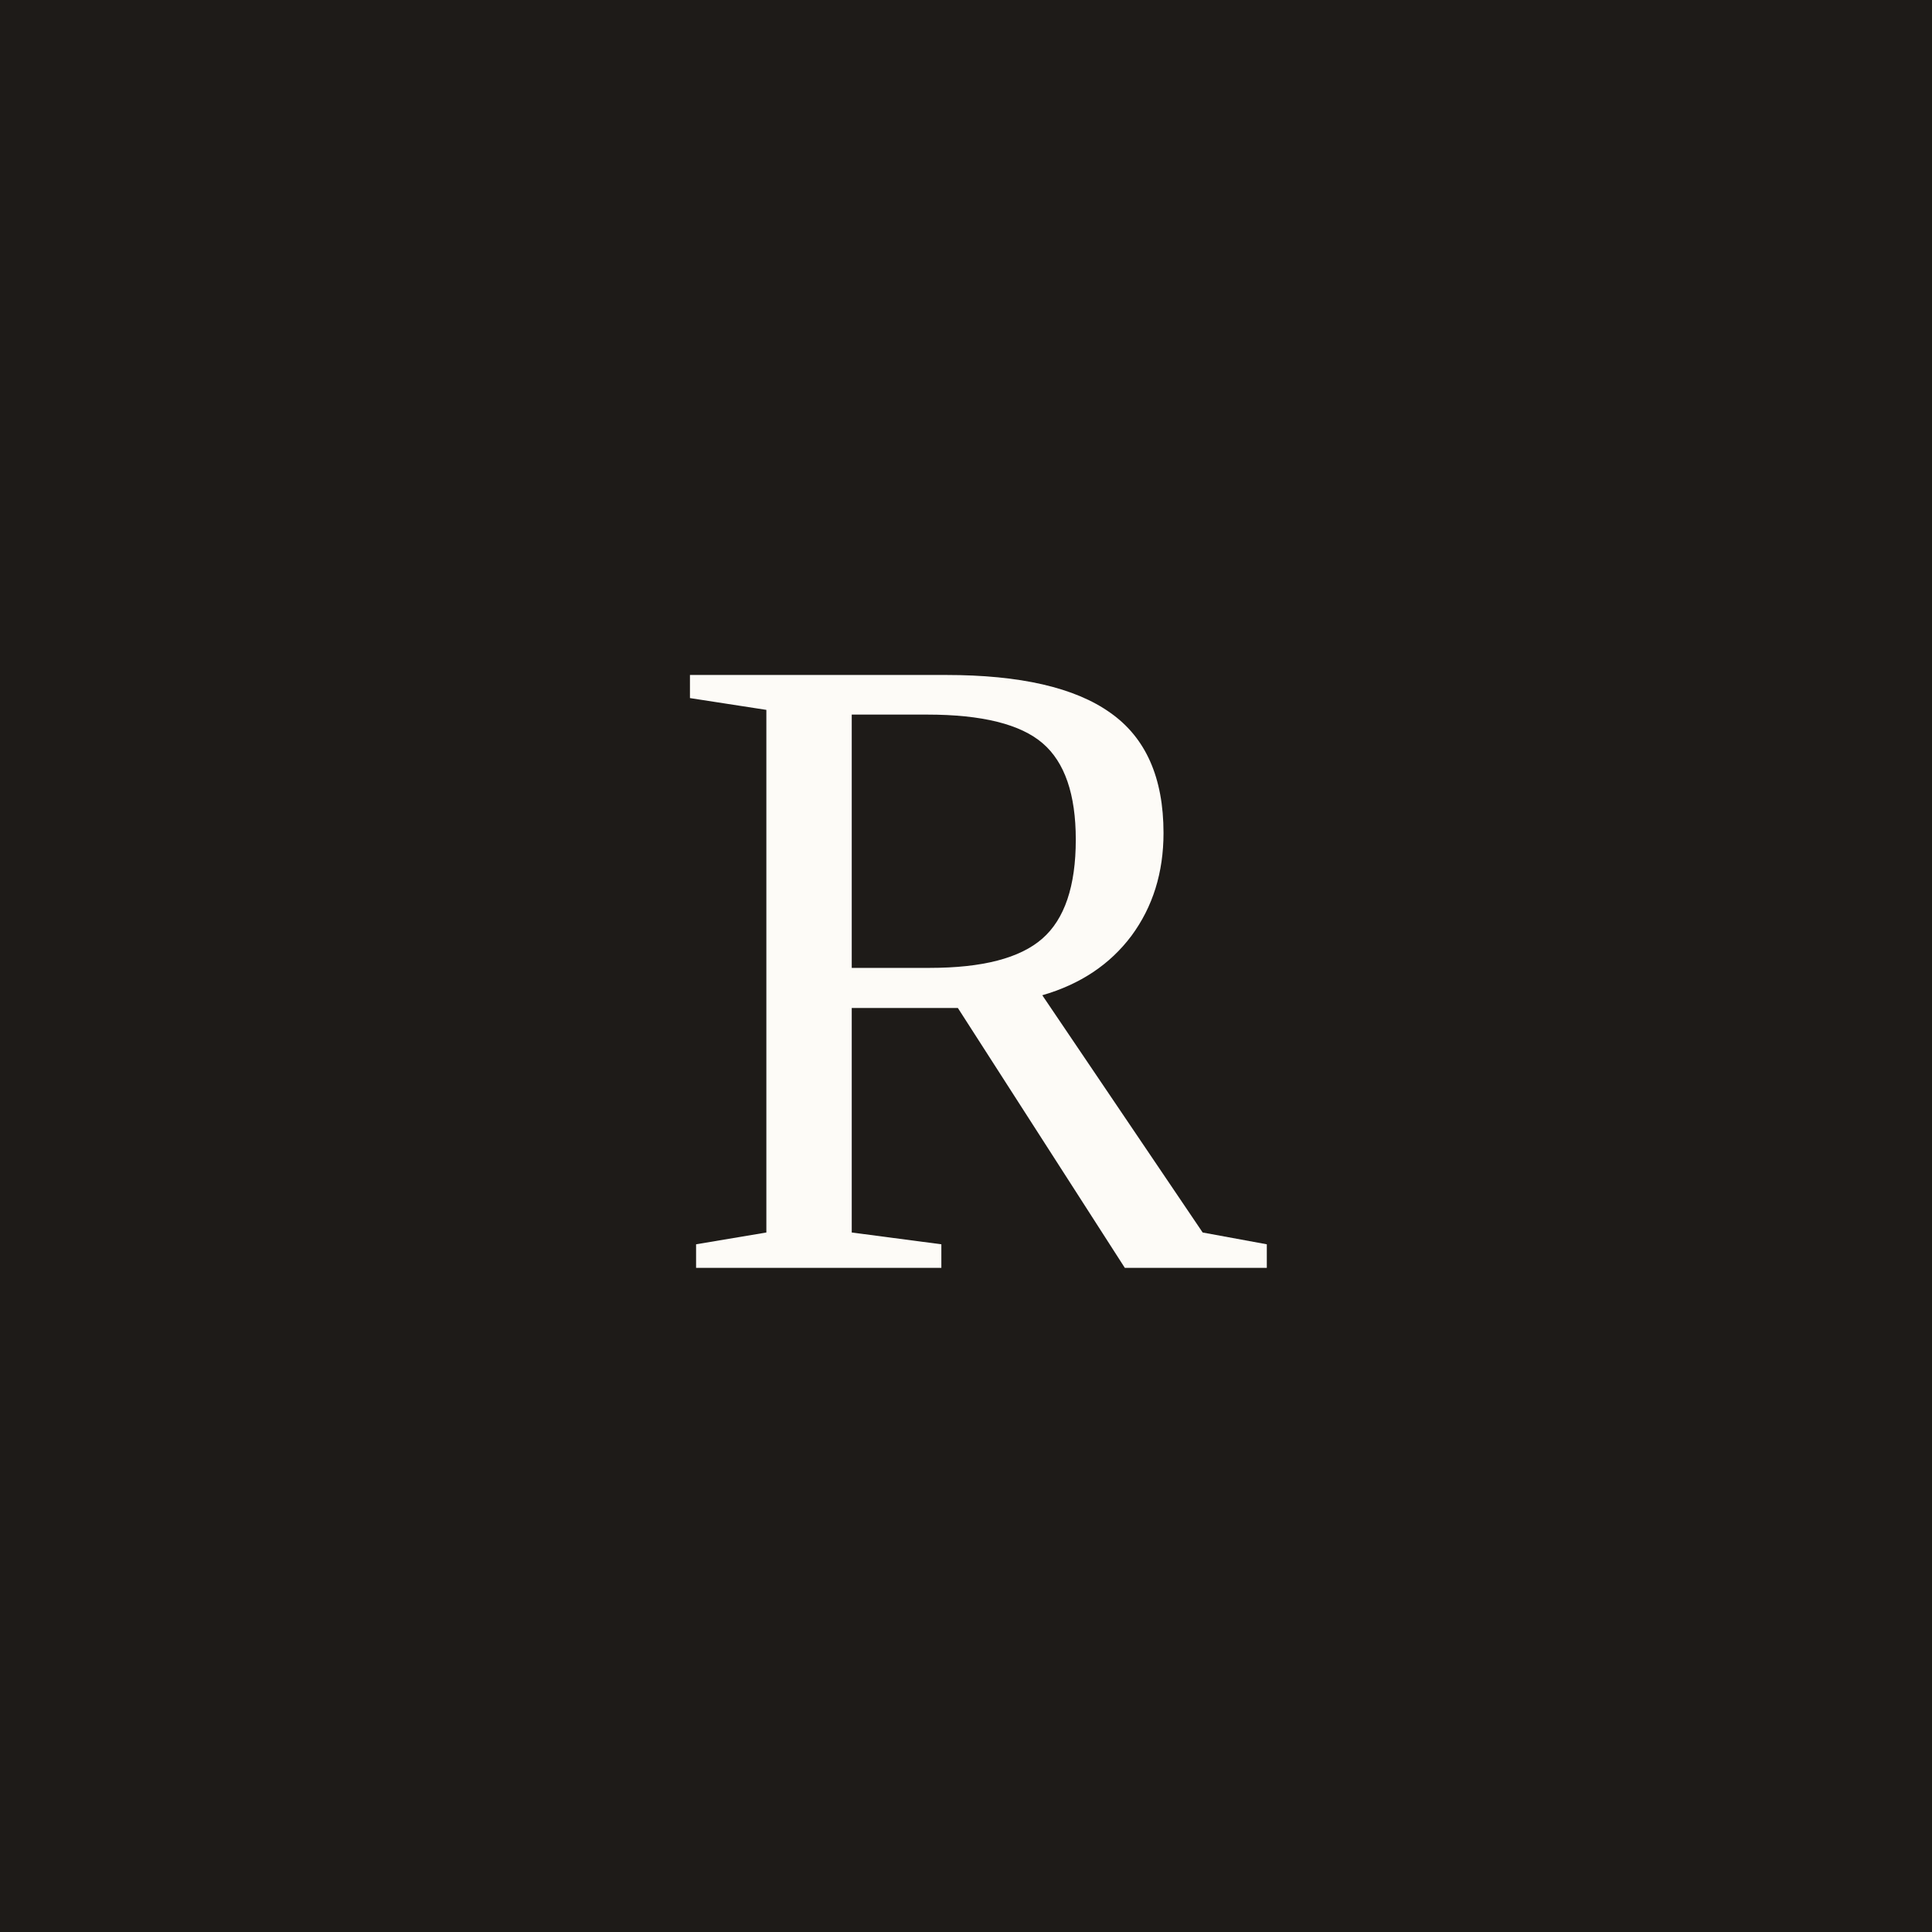
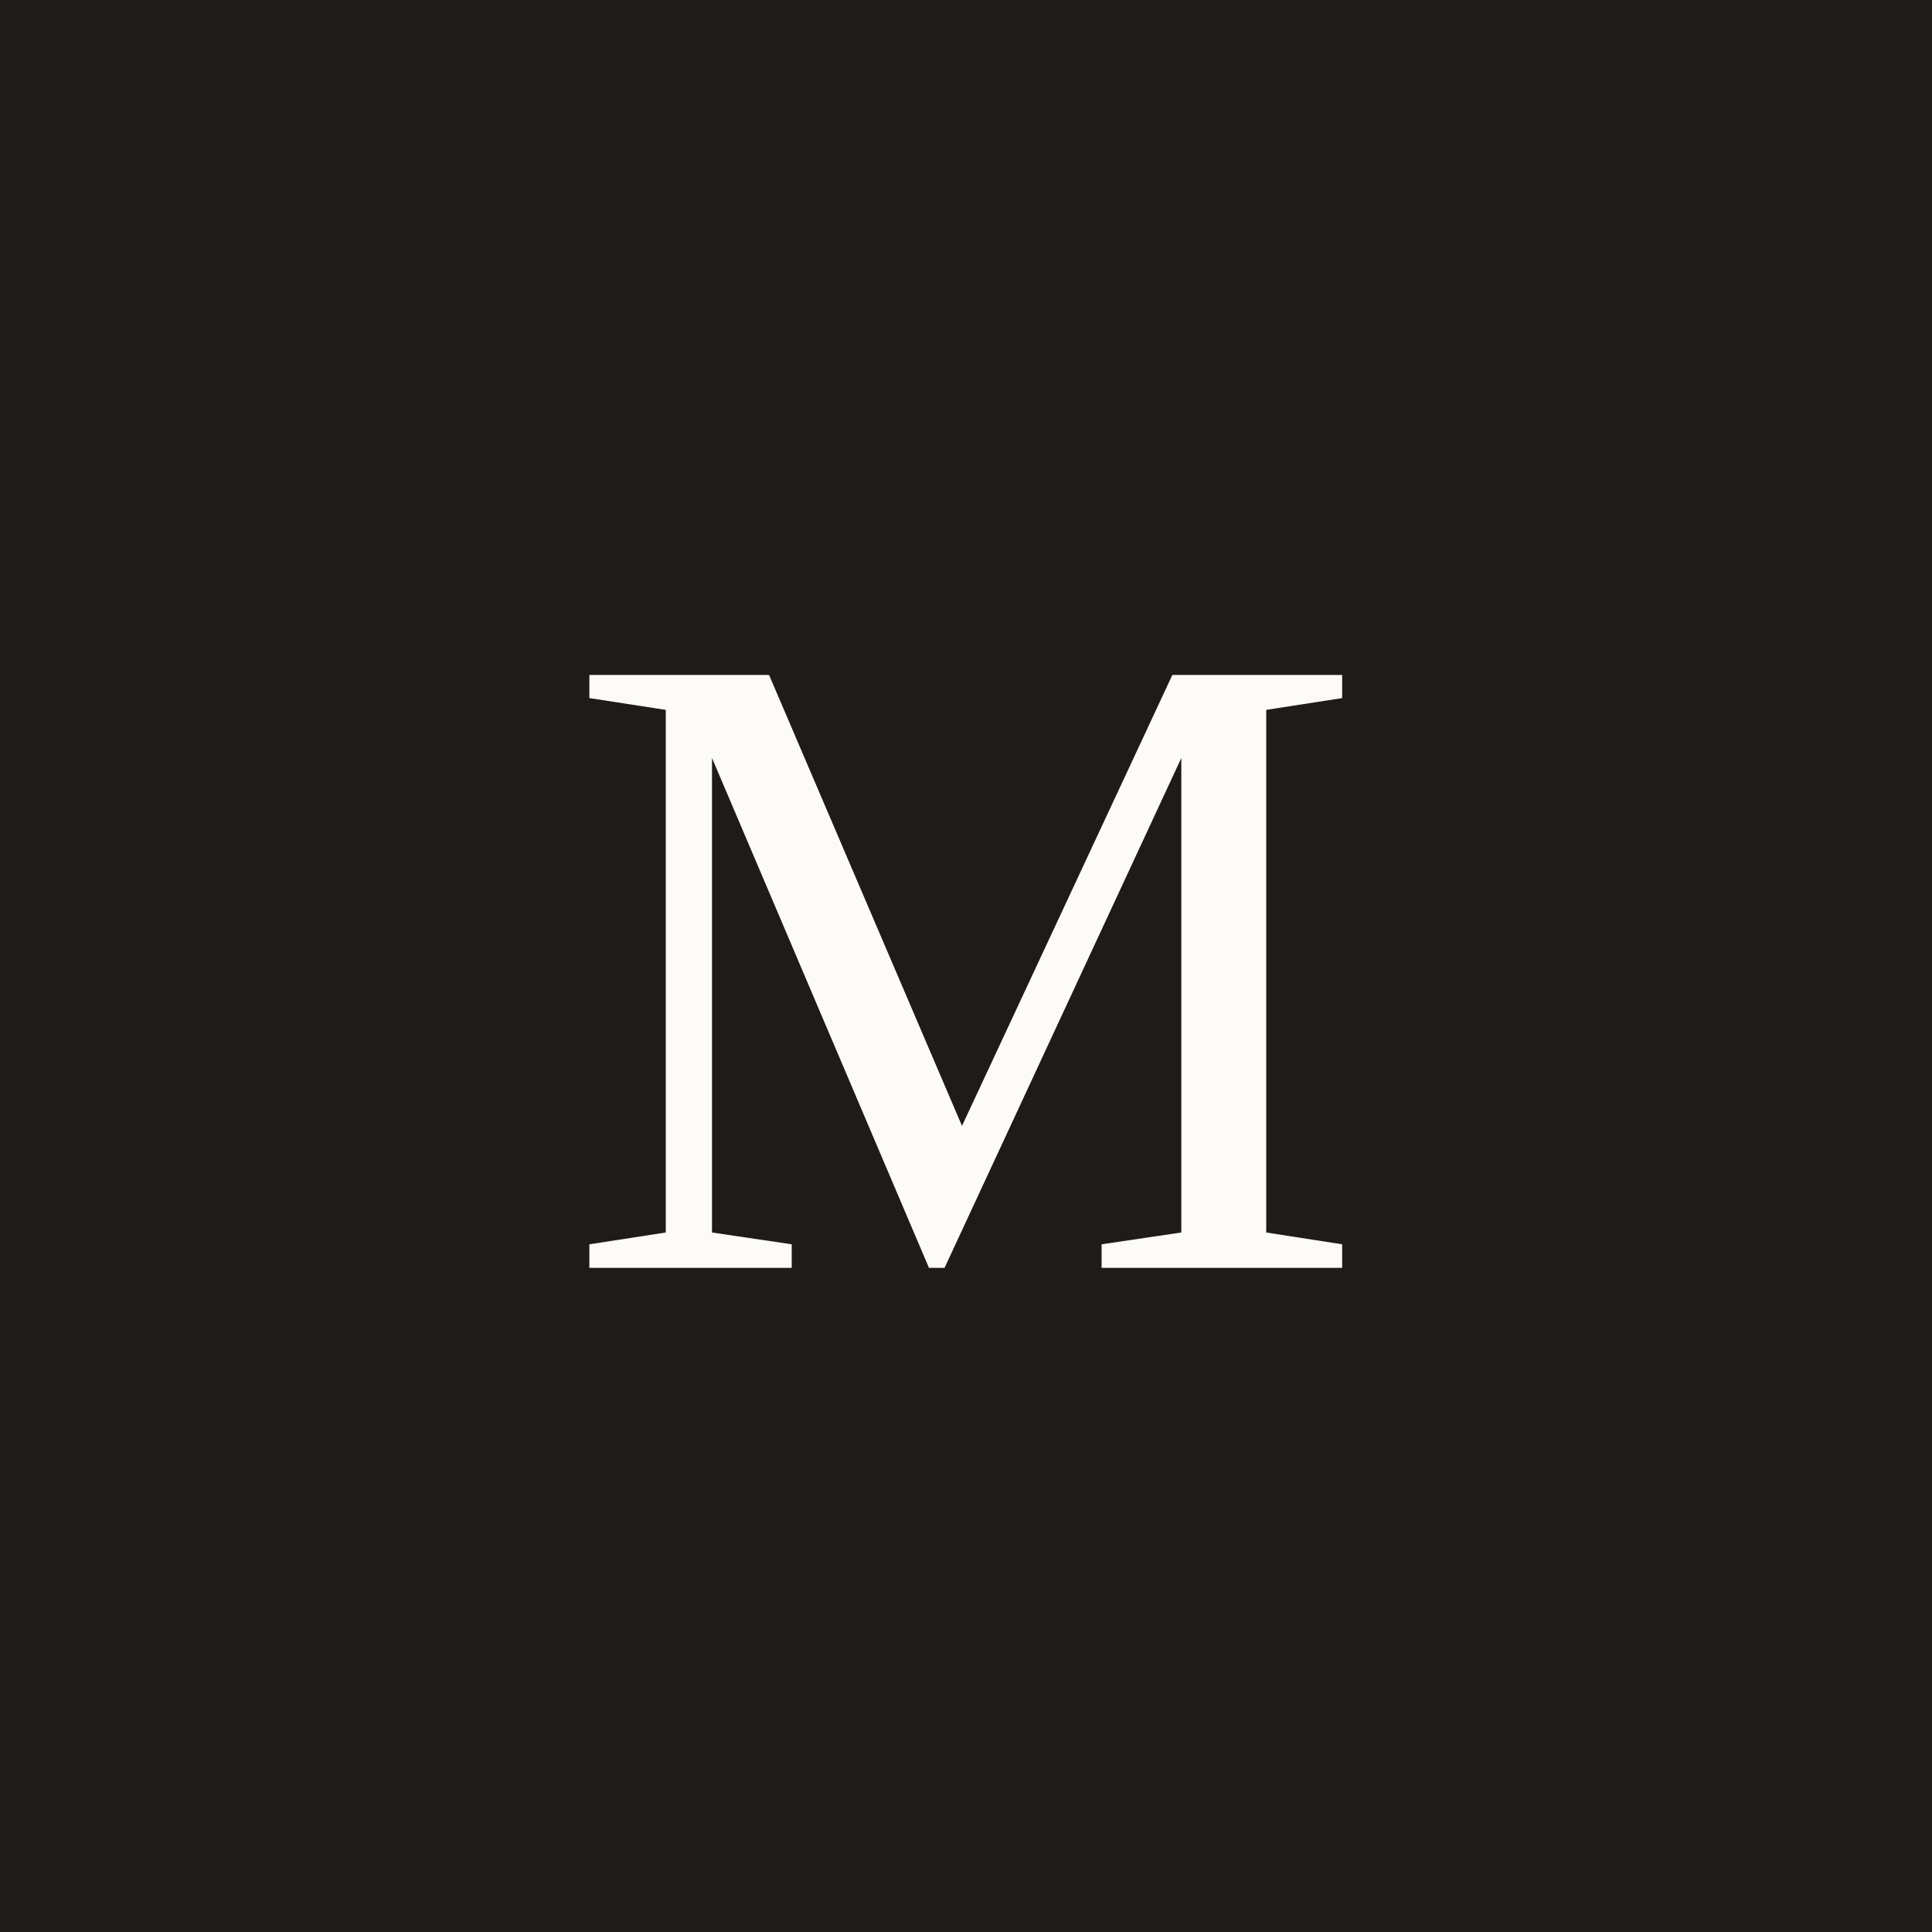
<svg xmlns="http://www.w3.org/2000/svg" viewBox="0 0 64 64">
  <rect width="64" height="64" fill="#1E1B18" />
-   <text x="32" y="42" text-anchor="middle" font-family="Georgia, 'Times New Roman', serif" font-size="30" letter-spacing="1" fill="#FDFBF7">R</text>
+   <text x="32" y="42" text-anchor="middle" font-family="Georgia, 'Times New Roman', serif" font-size="30" letter-spacing="1" fill="#FDFBF7">M</text>
</svg>
